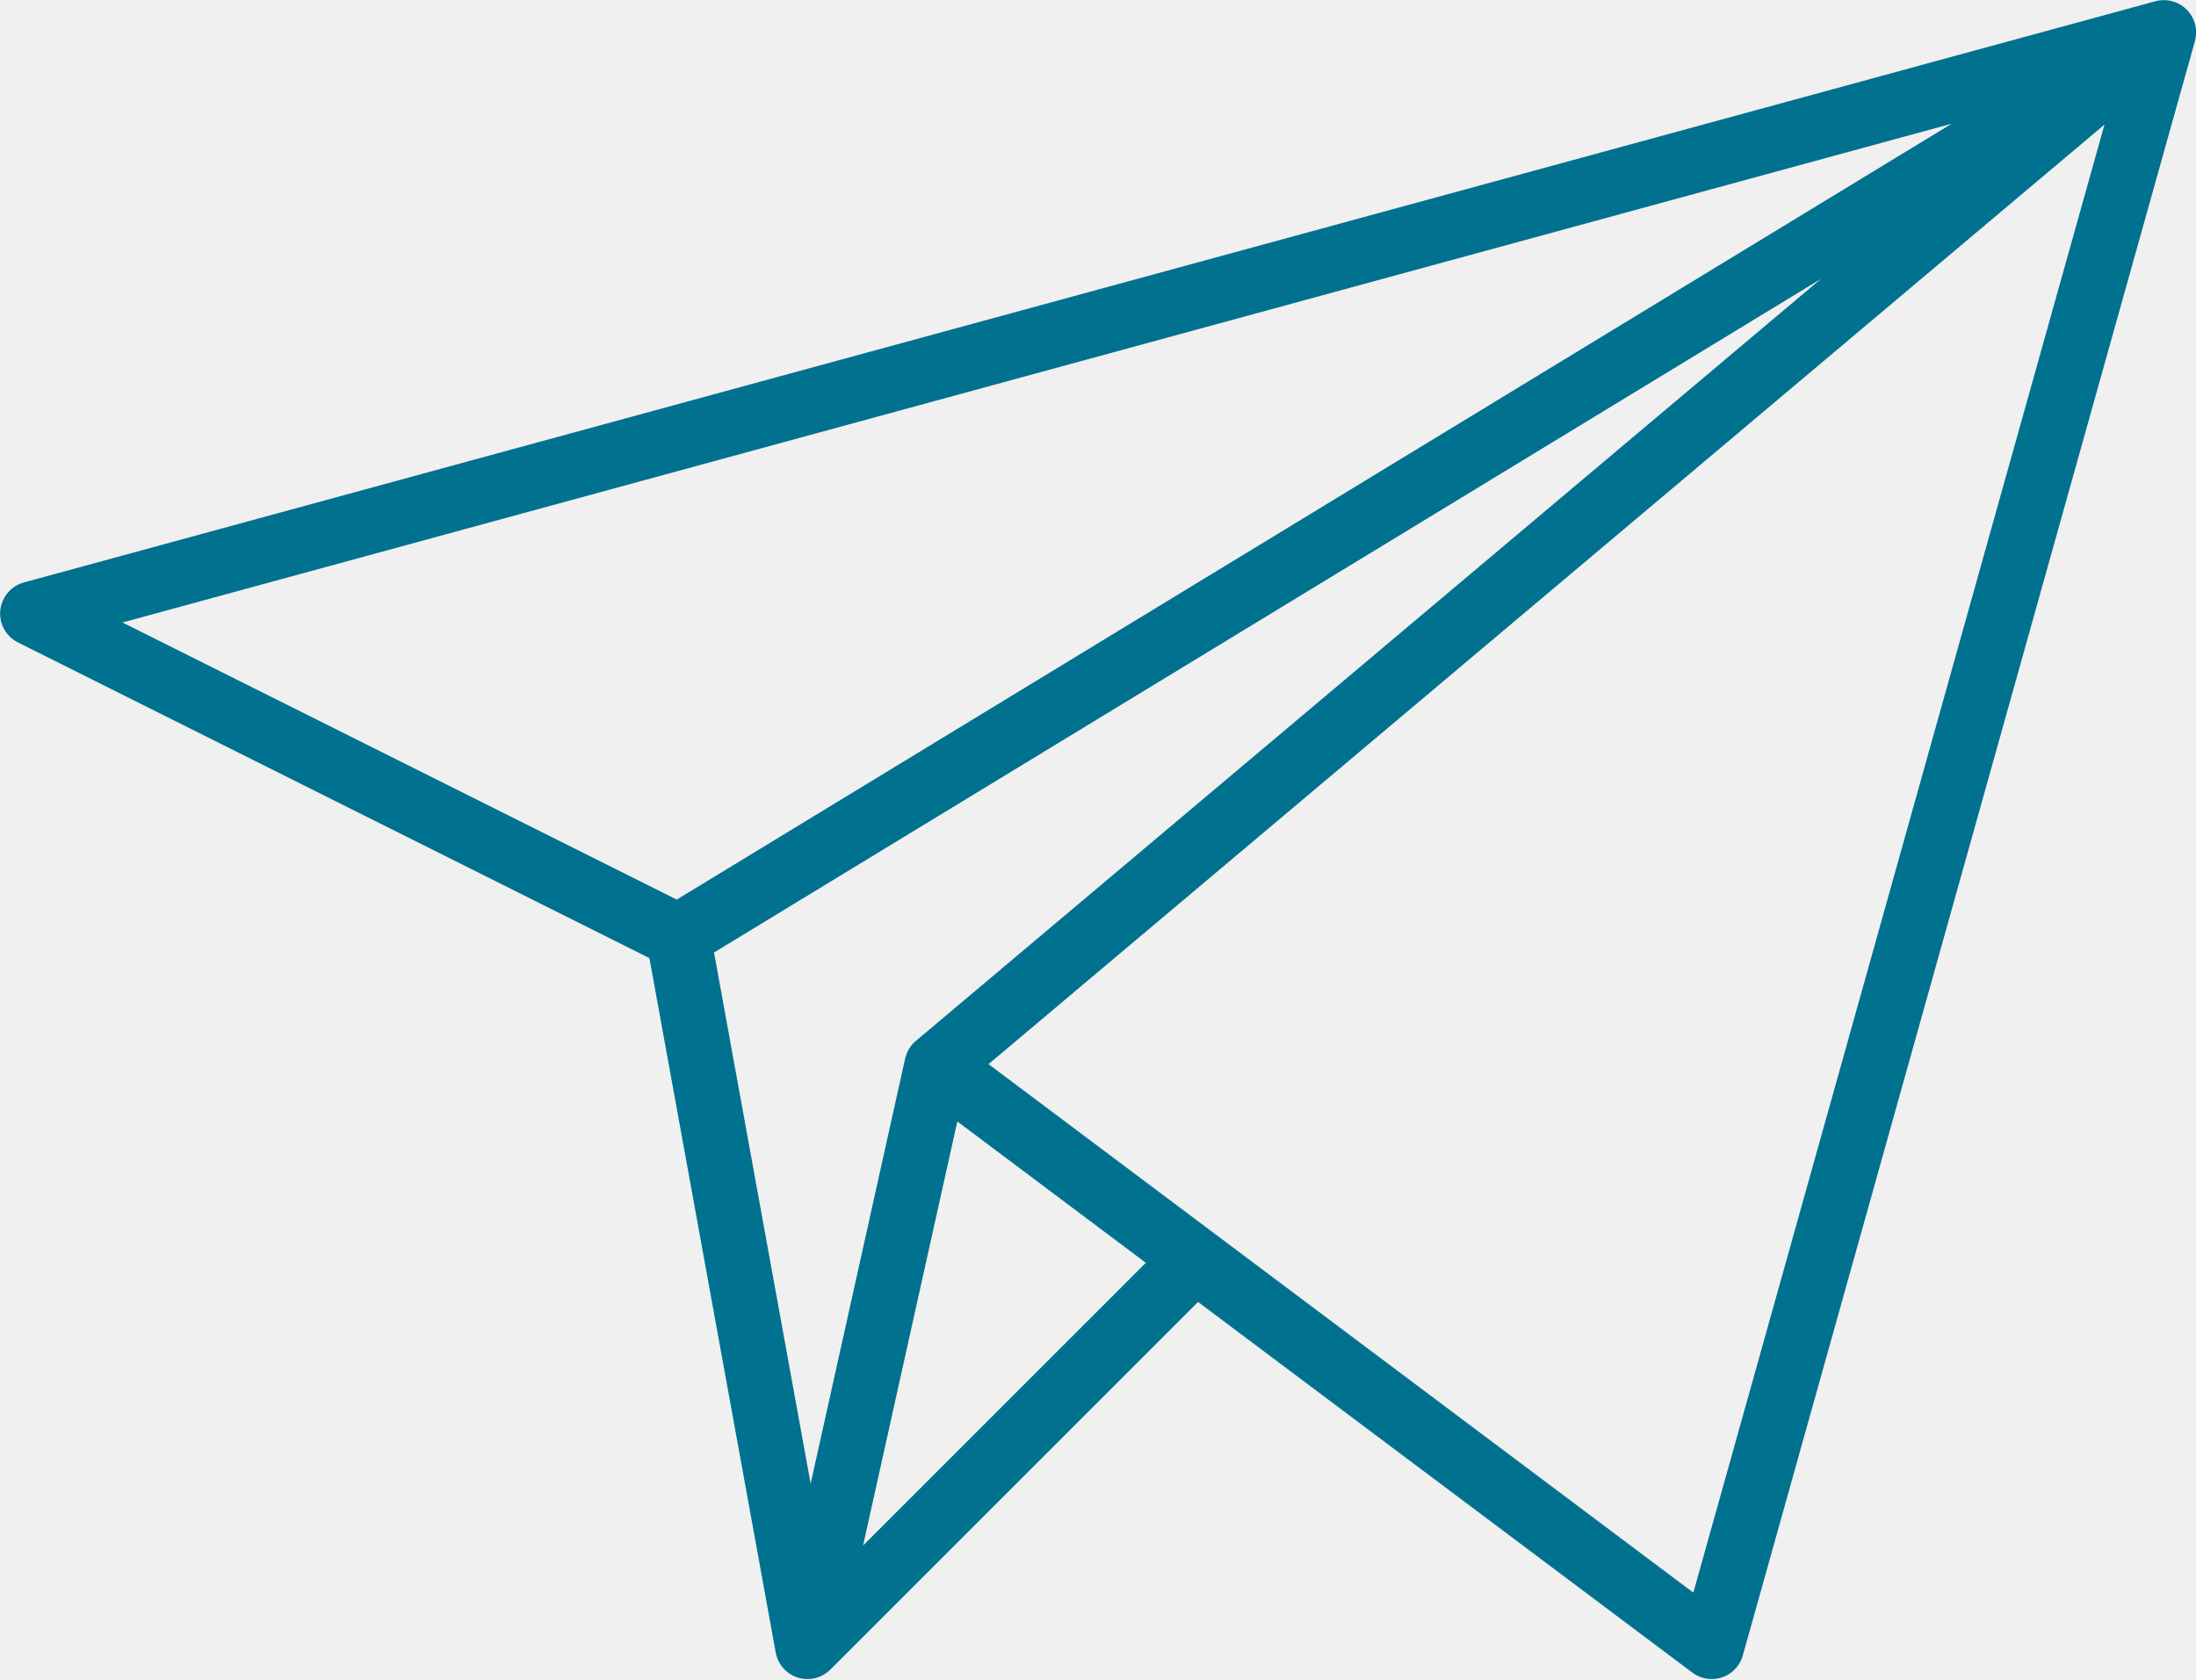
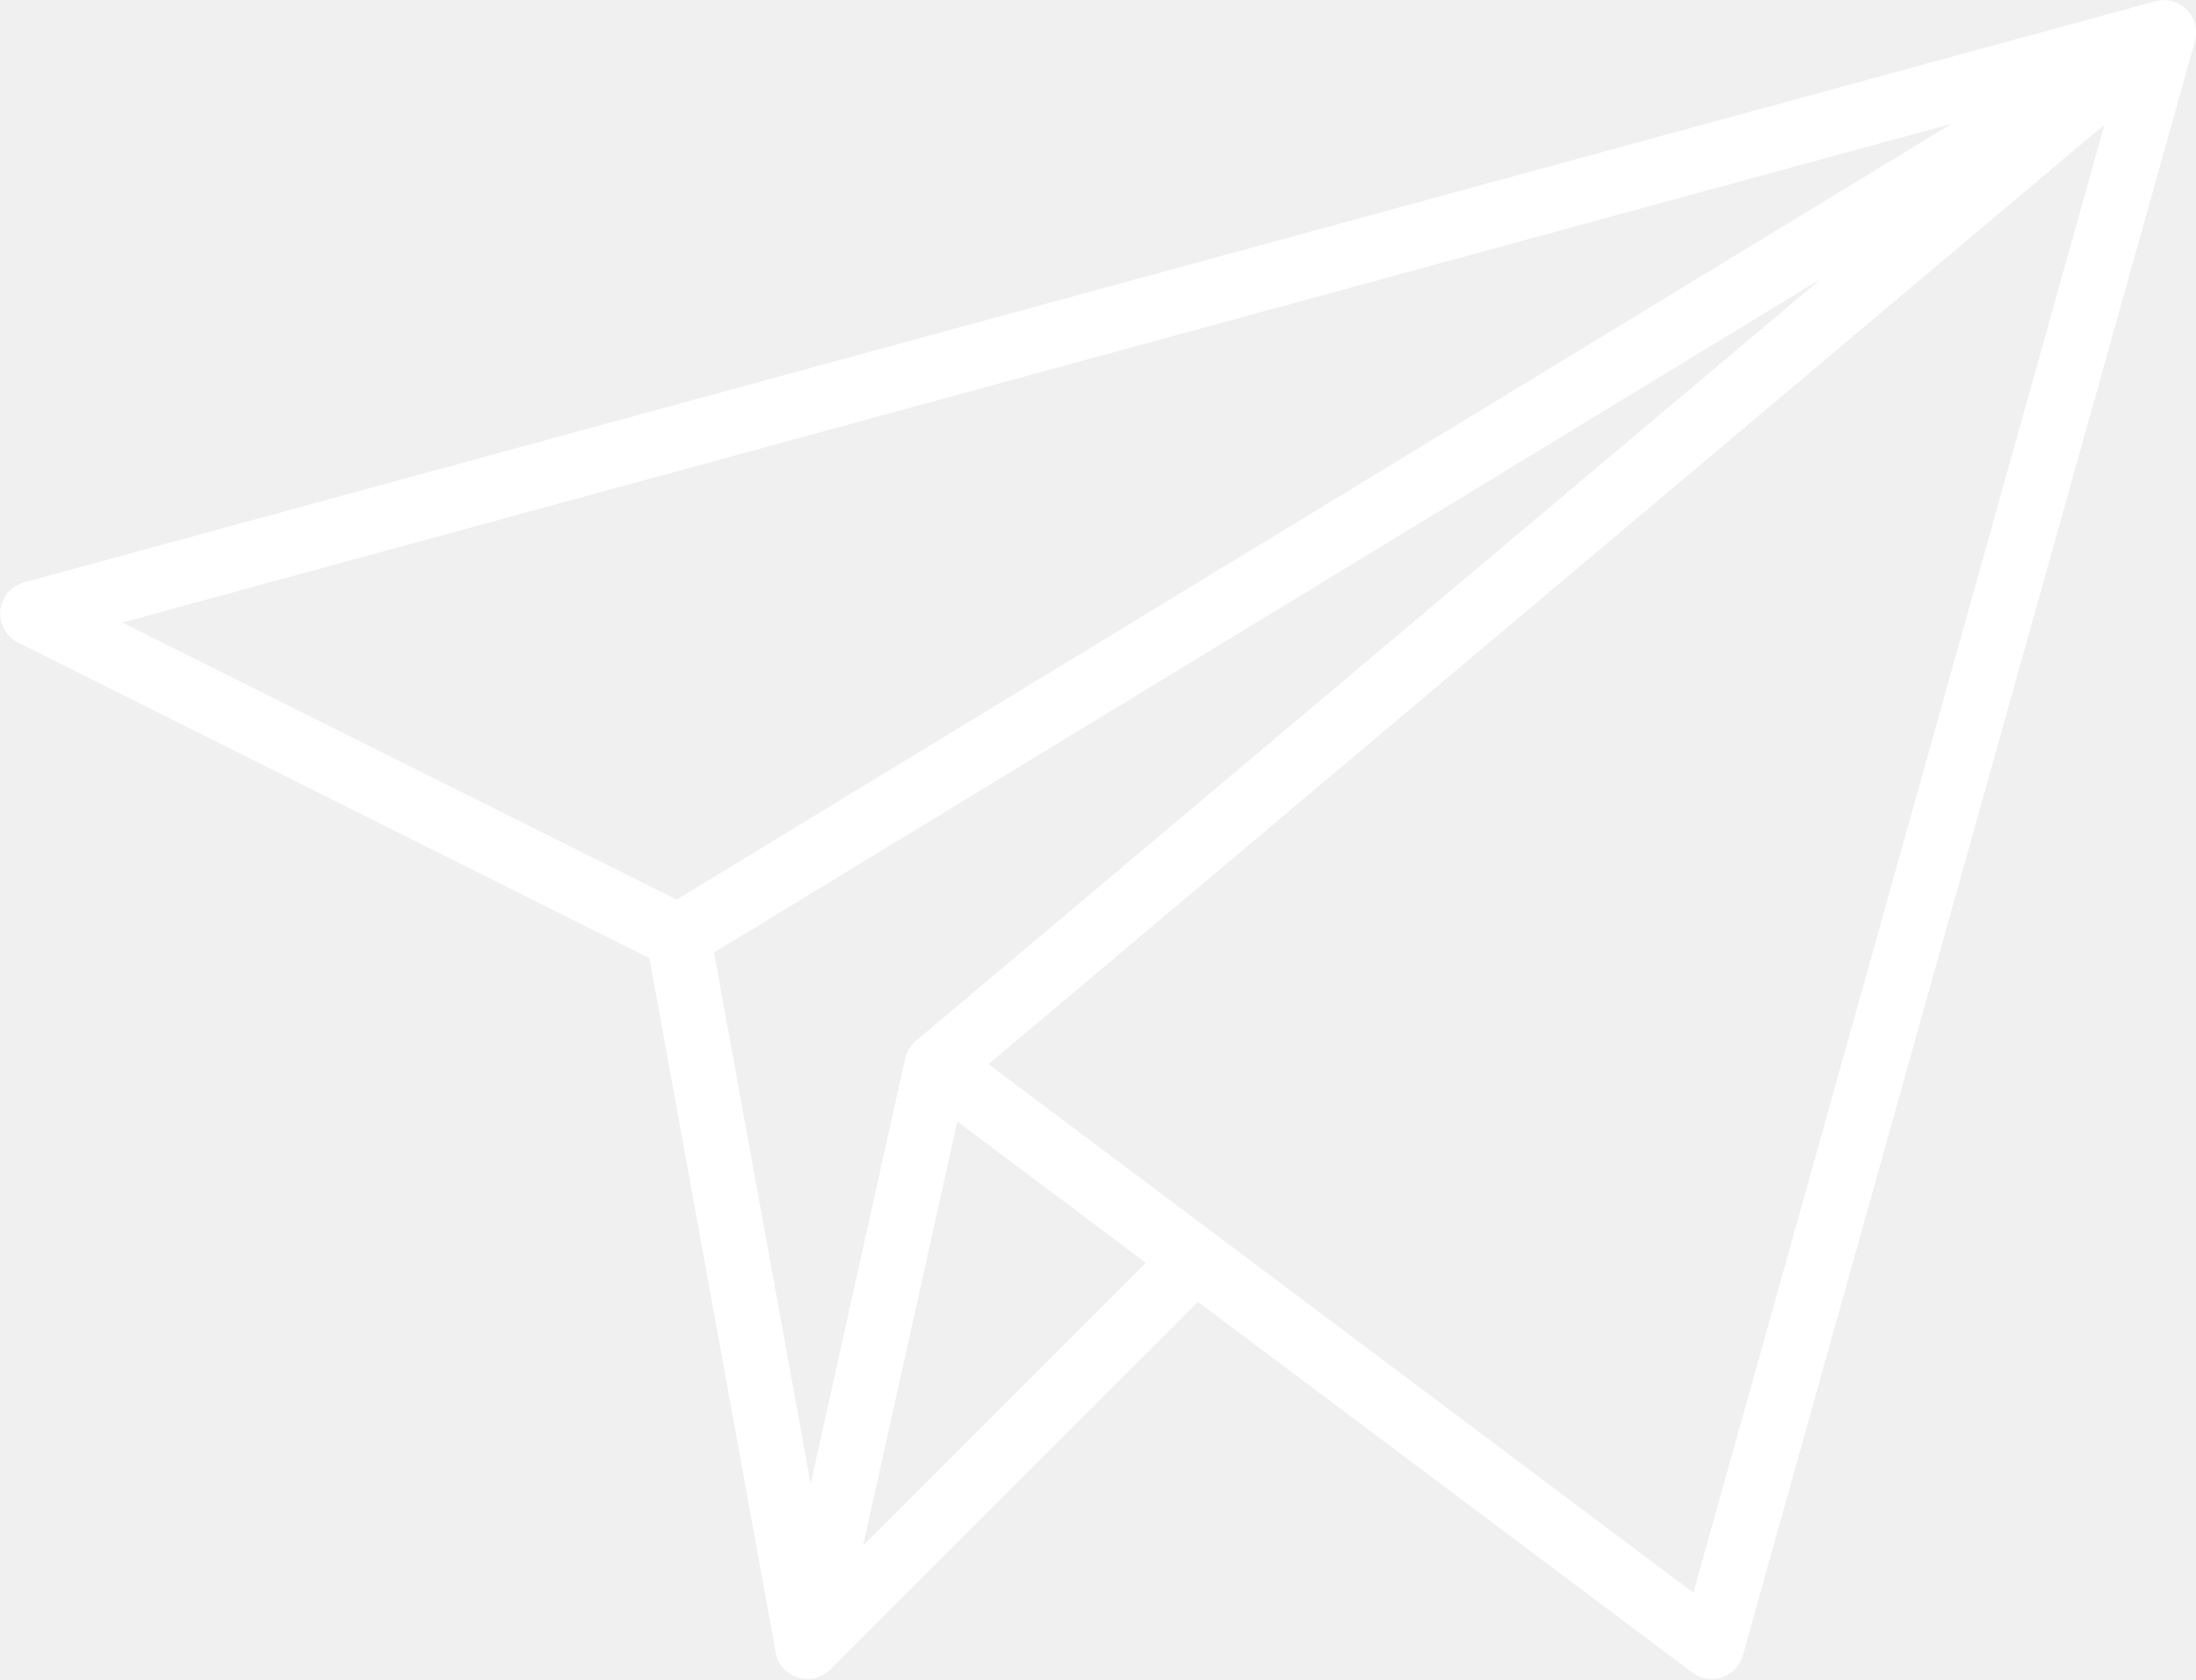
<svg xmlns="http://www.w3.org/2000/svg" width="34" height="26.004" viewBox="0 0 34 26.004">
  <defs>
    <style>
      .cls-1 {
        fill: none;
-         stroke: #00718f;
+         stroke: #fff;
        stroke-linecap: round;
        stroke-linejoin: round;
      }
    </style>
  </defs>
  <g id="Icon_senden" data-name="Icon senden" transform="translate(0.5 0.502)">
    <path id="Icon_senden-2" data-name="Icon senden" class="cls-1" d="M19006,20982l19-16-23,14,23-14-7,25,7-25-19,16,12,9ZM19025,20966Zm-15,19-6,6Zm-4-3-2,9Zm-4-2,2,11Zm-10-5,10,5Zm33-9-33,9Z" transform="translate(-18991.998 -20966)" />
  </g>
</svg>
